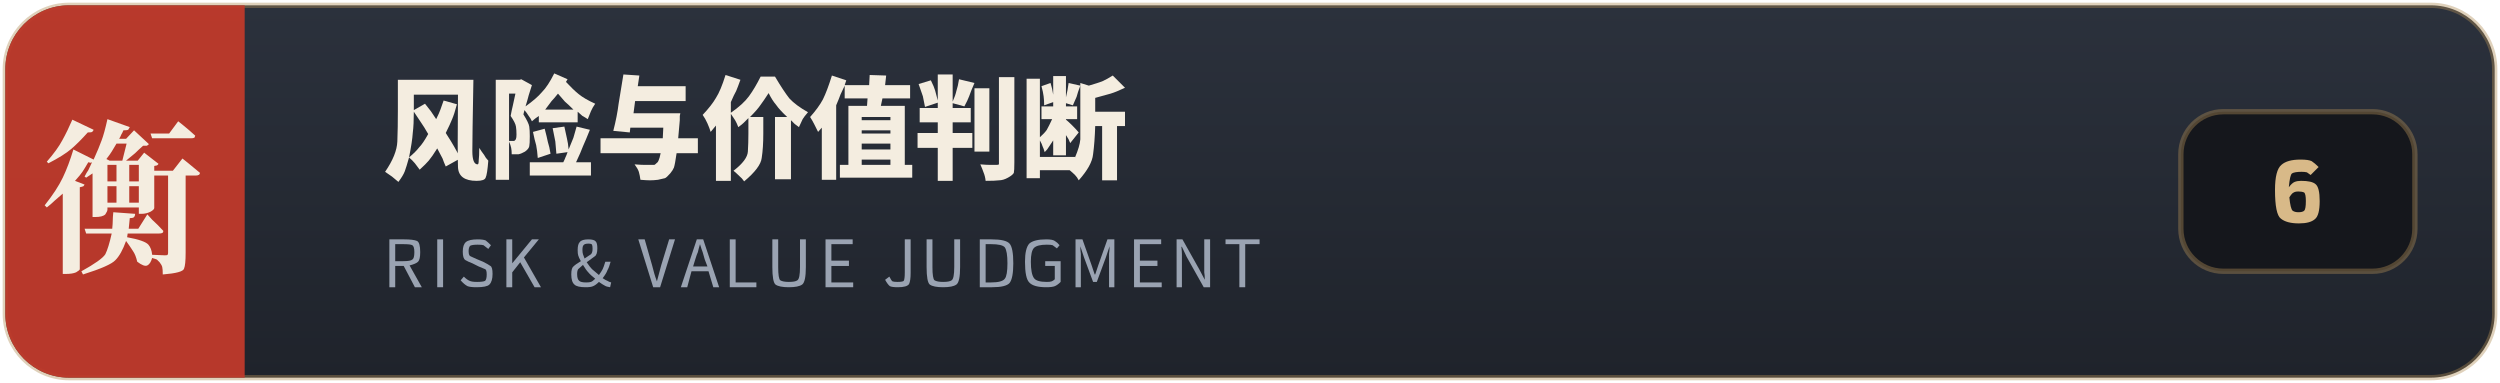
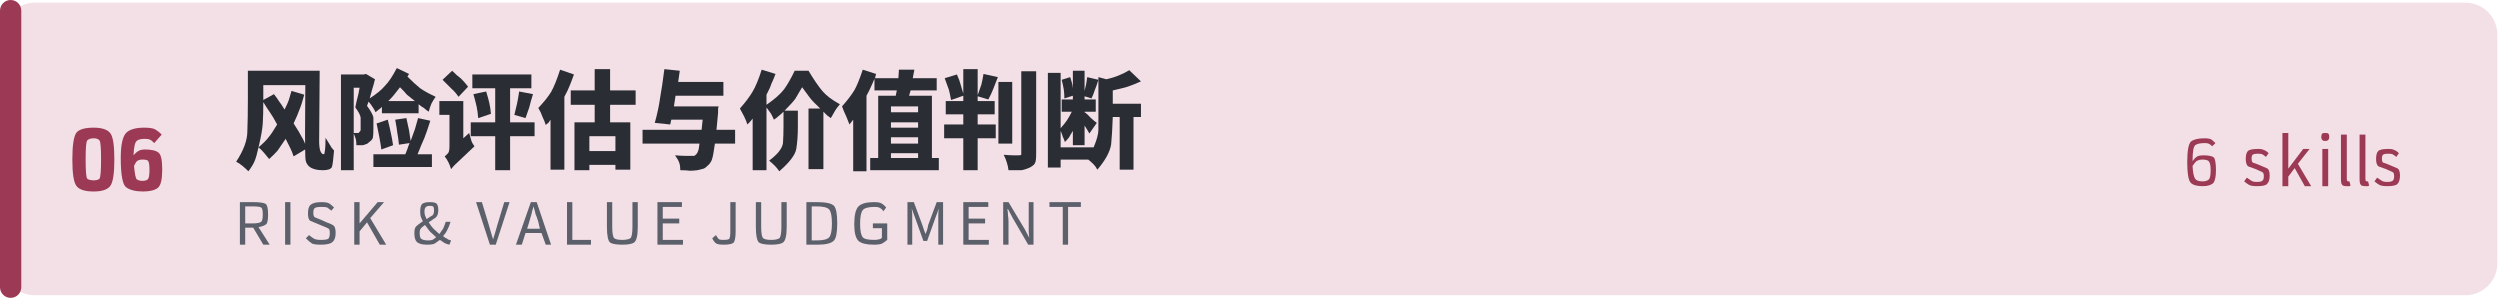
- <svg xmlns="http://www.w3.org/2000/svg" viewBox="0 0 470 72" width="470" height="72" role="img" aria-label="风险与价值判断">
-   <defs>
-     <linearGradient id="cb" x1="0" y1="0" x2="0" y2="1">
-       <stop offset="0" stop-color="#2b313c" />
-       <stop offset="1" stop-color="#1f232b" />
-     </linearGradient>
-   </defs>
-   <rect x="1" y="1" width="468" height="70" rx="12" fill="url(#cb)" stroke="#b08d57" stroke-opacity="0.4" />
-   <path d="M13 1 H46 V71 H13 a12 12 0 0 1 -12 -12 V13 a12 12 0 0 1 12 -12 Z" fill="#c0392b" opacity="0.94" />
-   <g fill="#f4ede0">
-     <path d="M13.6,22.5 Q12.7,24.6 11.7,26.4 Q10.8,28.1 8.8,30.4 L9.1,30.7 Q12.0,29.2 13.4,28.0 Q14.8,26.8 16.5,24.9 Q17.2,24.9 17.3,24.8 Q17.5,24.7 17.6,24.4 L13.6,22.5 Z M28.3,25.1 L28.6,26.0 L35.9,26.0 Q36.3,26.0 36.5,25.9 Q36.6,25.9 36.7,25.5 Q35.5,24.4 34.5,23.6 Q33.5,22.8 33.5,22.8 L31.8,25.1 L28.3,25.1 Z M20.2,22.4 Q19.6,25.1 19.1,26.4 Q18.6,27.8 17.6,30.0 L13.8,28.1 Q12.9,31.1 11.8,33.4 Q10.7,35.7 8.4,38.6 L8.8,39.0 Q9.8,38.2 10.3,37.7 Q10.8,37.3 11.8,36.4 L11.8,51.5 L12.4,51.5 Q13.6,51.5 14.3,51.2 Q15.0,50.8 15.0,50.6 L15.0,35.2 Q15.5,35.1 15.7,35.0 Q15.8,34.9 15.9,34.7 L14.1,34.0 Q15.1,32.9 15.5,32.3 Q15.9,31.7 16.6,30.5 Q16.9,30.6 17.0,30.6 Q17.1,30.6 17.3,30.5 Q16.8,31.6 16.6,32.0 Q16.3,32.4 15.9,33.2 L16.2,33.4 L17.4,32.6 L17.4,40.8 L17.9,40.8 Q19.3,40.8 19.8,40.3 Q20.2,39.7 20.2,39.4 L20.2,39.0 L26.1,39.0 L26.1,40.2 L26.6,40.2 Q27.5,40.2 28.3,39.8 Q29.0,39.4 29.0,39.1 L29.0,33.0 L31.6,33.0 L31.6,47.5 Q31.6,47.8 31.5,47.9 Q31.5,48.0 31.0,48.0 L28.6,47.9 Q28.5,46.7 27.9,46.0 Q27.2,45.2 23.9,44.6 L24.0,43.9 L29.9,43.9 Q30.3,43.9 30.5,43.8 Q30.7,43.7 30.7,43.4 Q29.6,42.2 28.6,41.3 Q27.7,40.3 27.7,40.3 L26.0,43.0 L24.2,43.0 L24.4,41.0 Q25.1,41.0 25.2,40.8 Q25.4,40.6 25.4,40.2 L21.3,39.9 Q21.2,40.9 21.2,41.4 Q21.2,42.0 21.1,43.0 L15.9,43.0 L16.2,43.9 L21.0,43.9 Q20.4,46.6 19.8,47.8 Q19.1,48.9 15.3,51.0 L15.6,51.6 Q20.7,50.0 21.7,48.9 Q22.8,47.8 23.7,45.3 Q24.5,46.4 25.0,47.2 Q25.5,47.9 25.8,49.2 Q27.1,50.2 27.7,49.9 Q28.3,49.6 28.6,48.5 Q29.3,48.7 29.5,48.8 Q29.7,49.0 30.0,49.3 Q30.4,49.8 30.5,50.2 Q30.6,50.6 30.6,51.6 Q34.4,51.3 34.6,50.5 Q34.9,49.8 34.9,47.5 L34.9,33.0 L36.8,33.0 Q37.2,33.0 37.3,32.9 Q37.5,32.9 37.6,32.5 Q36.3,31.4 35.3,30.6 Q34.3,29.8 34.3,29.8 L32.5,32.1 L29.0,32.1 L29.0,31.2 Q29.4,31.1 29.5,31.1 Q29.7,31.0 29.8,30.8 L27.1,28.7 L25.9,30.2 L23.7,30.2 Q24.8,29.3 25.4,28.8 Q26.0,28.2 26.9,27.4 Q27.5,27.4 27.6,27.4 Q27.8,27.3 28.0,27.1 L25.2,24.5 L23.7,26.1 L22.4,26.1 Q22.7,25.6 22.8,25.3 Q23.0,25.0 23.2,24.5 Q23.9,24.5 24.1,24.4 Q24.2,24.2 24.4,23.9 L20.2,22.4 Z M26.1,35.0 L26.1,38.1 L24.3,38.1 L24.3,35.0 L26.1,35.0 Z M26.1,34.1 L24.3,34.1 L24.3,31.0 L26.1,31.0 L26.1,34.1 Z M21.9,35.0 L21.9,38.1 L20.2,38.1 L20.2,35.0 L21.9,35.0 Z M21.9,34.1 L20.2,34.1 L20.2,31.0 L21.9,31.0 L21.9,34.1 Z M23.0,30.2 L20.6,30.2 L20.0,29.9 Q20.7,29.0 21.0,28.5 Q21.3,28.0 21.9,27.0 L23.8,27.0 L23.0,30.2 Z" />
+ <svg xmlns="http://www.w3.org/2000/svg" viewBox="0 0 470 56" width="470" height="56" role="img" aria-label="风险评估与价值判断">
+   <rect x="0.5" y="0.5" width="469" height="55" rx="6" fill="#f3e0e6" />
+   <rect x="0" y="0" width="4" height="56" rx="2" fill="#9c3a55" />
+   <g fill="#9c3a55">
+     <path d="M17.6,36.0 Q19.9,36.0 20.7,35.0 Q21.5,34.0 21.5,30.0 Q21.5,25.9 20.7,25.0 Q19.9,24.0 17.6,24.0 Q15.2,24.0 14.4,24.9 Q13.6,25.9 13.6,30.0 Q13.6,34.0 14.4,35.0 Q15.2,36.0 17.6,36.0 Z M17.6,33.9 Q16.8,33.9 16.4,33.6 Q16.1,33.2 16.1,30.0 Q16.1,26.7 16.4,26.4 Q16.8,26.0 17.6,26.0 Q18.4,26.0 18.7,26.4 Q19.0,26.7 19.0,30.0 Q19.0,33.2 18.7,33.6 Q18.4,33.9 17.6,33.9 Z" />
+     <path d="M26.9,36.0 Q28.8,36.0 29.7,35.3 Q30.5,34.6 30.5,31.9 Q30.5,29.2 29.8,28.7 Q29.1,28.1 27.2,28.1 Q26.6,28.1 26.2,28.3 Q25.7,28.5 25.1,29.2 Q25.2,26.9 25.7,26.5 Q26.1,26.1 27.3,26.1 Q27.9,26.1 28.3,26.3 Q28.6,26.5 29.0,26.9 L30.4,25.3 Q29.7,24.6 29.1,24.3 Q28.6,24.0 27.1,24.0 Q24.8,24.0 23.8,24.9 Q22.7,25.9 22.7,29.7 Q22.7,34.4 23.7,35.2 Q24.8,36.0 26.9,36.0 Z M25.2,31.2 Q25.6,30.3 25.9,30.2 Q26.2,30.0 26.8,30.0 Q27.5,30.0 27.8,30.2 Q28.1,30.5 28.1,31.9 Q28.1,33.4 27.8,33.7 Q27.5,34.0 26.8,34.0 Q26.1,34.0 25.7,33.7 Q25.4,33.4 25.2,31.2 Z" />
  </g>
-   <g fill="#f4ede0">
-     <path d="M83.4,18.9 Q83.0,20.0 82.8,20.6 Q82.6,21.2 82.0,22.4 Q81.3,21.4 81.0,20.9 Q80.6,20.4 79.9,19.5 L77.8,20.7 L77.8,20.6 L77.8,17.8 L86.1,17.8 Q86.0,28.9 86.1,31.4 Q86.2,34.0 89.6,34.0 Q91.1,34.0 91.3,33.4 Q91.6,32.8 91.8,30.2 Q91.3,29.7 91.0,29.1 Q90.6,28.6 90.1,27.8 Q90.1,29.4 90.0,30.1 Q90.0,30.9 89.8,30.9 Q88.8,30.9 88.8,28.4 Q88.8,25.9 89.0,15.0 L74.8,15.0 L74.8,20.6 Q74.8,24.1 74.7,26.6 Q74.6,29.1 72.4,32.3 Q73.0,32.7 73.7,33.2 Q74.4,33.8 74.9,34.2 Q75.8,33.0 76.1,32.2 Q76.4,31.4 76.9,29.6 Q77.5,26.6 77.6,25.0 Q77.8,23.4 77.8,21.0 Q78.7,22.3 79.2,23.1 Q79.7,23.8 80.5,25.2 Q79.5,27.0 78.8,27.7 Q78.2,28.5 76.9,29.6 Q77.5,30.1 78.0,30.7 Q78.4,31.2 78.9,31.9 Q80.1,30.8 80.6,30.2 Q81.2,29.5 82.2,27.9 Q82.9,29.2 83.2,29.8 Q83.4,30.4 83.8,31.3 L86.5,29.8 Q85.9,28.4 85.4,27.6 Q84.9,26.7 83.8,25.0 Q84.6,23.4 85.0,22.4 Q85.4,21.5 85.9,19.6 L83.4,18.9 Z" />
-     <path d="M100.2,24.8 Q100.5,26.3 100.8,27.3 Q101.0,28.3 101.1,29.7 L103.5,28.9 Q103.3,27.6 103.0,26.7 Q102.8,25.7 102.4,24.2 L100.2,24.8 Z M95.7,26.5 L95.7,17.6 L96.9,17.6 Q96.6,19.0 96.4,19.9 Q96.2,20.7 96.0,21.8 Q96.9,23.1 97.0,23.8 Q97.1,24.4 97.1,25.3 Q97.1,25.9 97.0,26.1 Q97.0,26.2 96.8,26.4 Q96.7,26.5 96.6,26.5 Q96.5,26.5 96.3,26.5 L95.7,26.5 Z M104.2,13.8 Q103.0,16.2 101.9,17.3 Q100.9,18.5 98.8,20.0 Q99.2,18.7 99.4,17.9 Q99.6,17.2 100.0,16.0 L98.0,14.9 L97.7,15.0 L93.2,15.0 L93.2,33.8 L95.7,33.8 L95.7,26.6 Q96.0,27.3 96.1,27.8 Q96.2,28.3 96.2,29.0 Q96.7,29.0 96.9,29.0 Q97.1,29.0 97.5,29.0 Q97.9,28.9 98.1,28.8 Q98.3,28.7 98.7,28.5 Q99.4,28.0 99.5,27.5 Q99.6,27.1 99.6,25.6 Q99.6,24.5 99.5,23.8 Q99.4,23.1 98.4,21.5 L98.6,20.7 Q99.1,21.3 99.4,21.8 Q99.8,22.3 100.0,22.8 Q100.4,22.5 100.6,22.3 Q100.9,22.1 101.3,21.8 L101.3,23.0 L108.6,23.0 L108.6,21.0 Q109.2,21.5 109.5,21.8 Q109.9,22.0 110.5,22.4 Q110.8,21.6 111.1,20.9 Q111.4,20.2 111.9,19.5 Q109.9,18.6 108.8,17.7 Q107.8,16.9 106.4,15.4 L106.7,14.9 L104.2,13.8 Z M104.9,17.6 Q105.8,18.6 106.2,19.1 Q106.8,19.6 107.8,20.6 L102.5,20.6 Q103.3,19.5 103.7,19.0 Q104.1,18.6 104.9,17.6 Z M99.6,30.5 L99.6,33.0 L111.1,33.0 L111.1,30.5 L108.3,30.5 Q109.2,28.6 109.6,27.5 Q110.1,26.4 110.9,24.4 L108.4,23.8 Q108.0,25.1 107.8,25.9 Q107.5,26.7 106.9,28.1 Q106.8,26.9 106.6,26.1 Q106.4,25.2 106.1,23.8 L103.9,24.1 Q104.2,25.6 104.4,26.6 Q104.5,27.6 104.6,28.9 L106.7,28.6 Q106.5,29.2 106.3,29.6 Q106.2,29.9 105.9,30.5 L99.6,30.5 Z" />
-     <path d="M117.2,14.0 Q116.7,17.1 116.3,19.5 Q116.0,21.9 115.3,24.6 L118.4,24.9 L118.5,24.0 L124.7,24.0 L124.6,26.0 L112.9,26.0 L112.9,28.8 L124.2,28.8 Q124.0,29.8 123.8,30.2 Q123.7,30.5 123.4,30.7 Q123.1,31.0 123.0,31.0 Q122.9,31.0 122.5,31.0 Q121.9,31.0 121.2,31.0 Q120.6,31.0 119.3,30.9 Q119.9,31.7 120.1,32.3 Q120.3,33.0 120.4,33.8 Q121.6,33.9 122.2,33.9 Q122.9,33.9 123.7,33.8 Q124.6,33.6 125.0,33.5 Q125.3,33.4 126.0,32.6 Q126.5,32.0 126.7,31.5 Q126.9,30.9 127.2,28.8 L131.2,28.8 L131.2,26.0 L127.5,26.0 L127.8,22.6 Q127.8,22.2 127.8,21.8 Q127.9,21.3 127.9,21.3 L119.1,21.3 L119.4,19.0 L128.9,19.0 L128.9,16.2 L119.9,16.2 L120.2,14.2 L117.2,14.0 Z" />
-     <path d="M136.4,14.1 Q135.5,17.0 134.6,18.4 Q133.8,19.8 132.1,21.6 Q132.6,22.3 133.0,23.2 Q133.4,24.1 133.6,24.8 Q133.9,24.4 134.1,24.2 Q134.3,24.0 134.6,23.6 L134.6,34.0 L137.4,34.0 L137.4,21.4 Q137.9,22.1 138.2,22.6 Q138.5,23.1 138.8,23.9 Q139.5,23.4 139.8,23.1 Q140.1,22.8 140.7,22.2 L140.7,25.1 Q140.7,26.9 140.6,28.5 Q140.5,30.1 137.9,32.1 Q138.5,32.6 139.0,33.1 Q139.5,33.5 139.9,34.1 Q143.0,31.5 143.2,29.7 Q143.5,27.8 143.5,25.1 L143.5,22.0 L141.0,22.0 Q142.4,20.6 143.0,19.7 Q143.6,18.9 144.5,17.5 Q145.2,18.9 145.9,19.7 Q146.5,20.6 148.0,22.0 L145.7,22.0 L145.7,33.7 L148.7,33.7 L148.7,22.6 Q149.2,23.1 149.4,23.3 Q149.7,23.5 150.2,23.9 Q150.6,23.0 150.9,22.4 Q151.2,21.9 151.9,21.1 Q149.6,19.8 148.4,18.5 Q147.3,17.1 145.7,14.4 L143.0,14.4 Q141.9,16.6 140.8,18.1 Q139.7,19.6 137.4,21.2 L137.4,19.2 Q138.0,17.8 138.4,17.1 Q138.7,16.4 139.2,15.0 L136.4,14.1 Z" />
-     <path d="M156.4,14.2 Q155.5,17.1 154.7,18.7 Q153.9,20.2 152.3,22.0 Q152.7,22.6 153.1,23.4 Q153.5,24.2 153.8,24.8 L154.5,24.0 L154.5,33.8 L157.2,33.8 L157.2,19.8 Q157.8,18.4 158.0,17.8 Q158.3,17.2 158.8,16.1 L158.8,18.5 L163.1,18.5 L163.0,19.9 L159.5,19.9 L159.5,31.0 L157.9,31.0 L157.9,33.4 L171.5,33.4 L171.5,31.0 L170.1,31.0 L170.1,19.9 L165.6,19.9 L165.9,18.5 L171.1,18.5 L171.1,16.0 L166.4,16.0 L166.6,14.2 L163.5,14.1 L163.4,16.0 L158.8,16.0 L159.1,15.1 L156.4,14.2 Z M162.0,31.0 L162.0,30.0 L167.4,30.0 L167.4,31.0 L162.0,31.0 Z M162.0,24.5 L167.4,24.5 L167.4,25.1 L162.0,25.1 L162.0,24.5 Z M162.0,22.6 L162.0,22.0 L167.4,22.0 L167.4,22.6 L162.0,22.6 Z M162.0,27.0 L167.4,27.0 L167.4,28.1 L162.0,28.1 L162.0,27.0 Z" />
-     <path d="M187.8,14.5 L187.8,30.4 Q187.8,30.9 187.8,30.9 Q187.7,31.0 187.3,31.0 Q186.9,31.0 186.2,31.0 Q185.5,31.0 184.3,30.9 Q184.7,31.8 184.9,32.4 Q185.2,33.1 185.3,34.0 Q187.1,34.0 187.8,33.9 Q188.6,33.9 189.5,33.4 Q190.4,32.9 190.6,32.5 Q190.7,32.1 190.7,30.5 L190.7,14.5 L187.8,14.5 Z M183.2,16.6 L183.2,28.5 L186.0,28.5 L186.0,16.6 L183.2,16.6 Z M180.3,14.9 Q180.1,16.2 179.8,17.1 Q179.6,18.0 179.1,19.1 L179.1,14.0 L176.3,14.0 L176.3,18.9 Q176.0,17.8 175.8,17.0 Q175.6,16.3 175.0,15.1 L172.7,15.8 Q173.2,17.2 173.5,18.1 Q173.7,19.0 173.9,20.1 L176.3,19.3 L176.3,20.3 L172.9,20.3 L172.9,23.0 L176.3,23.0 L176.3,25.0 L172.5,25.0 L172.5,27.8 L176.3,27.8 L176.3,34.0 L179.1,34.0 L179.1,27.8 L182.8,27.8 L182.8,25.0 L179.1,25.0 L179.1,23.0 L182.5,23.0 L182.5,20.3 L179.1,20.3 L179.1,19.4 L181.3,20.0 Q181.9,18.9 182.2,18.1 Q182.5,17.2 183.2,15.6 L180.3,14.9 Z" />
-     <path d="M209.2,14.2 Q208.1,14.9 207.2,15.3 Q206.4,15.6 204.7,16.1 L203.1,15.6 L203.1,23.0 Q203.1,25.0 203.1,26.2 Q203.0,27.5 202.1,29.6 L202.1,29.5 L195.5,29.5 L195.5,26.4 Q195.9,27.1 196.0,27.5 Q196.2,27.9 196.4,28.6 Q197.0,28.0 197.2,27.6 Q197.5,27.2 198.0,26.4 L198.0,29.2 L200.4,29.2 L200.4,25.4 Q200.7,25.9 200.9,26.2 Q201.0,26.5 201.2,26.9 L202.8,24.9 Q202.4,24.4 201.6,23.6 Q200.9,22.9 200.4,22.5 L200.4,22.4 L202.5,22.4 L202.5,20.0 L200.4,20.0 L200.4,19.4 L201.7,19.8 Q202.1,18.9 202.4,18.2 Q202.6,17.4 203.1,16.1 L200.9,15.6 Q200.8,16.4 200.7,16.9 Q200.6,17.4 200.4,18.3 L200.4,14.3 L198.0,14.3 L198.0,17.8 Q197.9,17.1 197.8,16.7 Q197.7,16.3 197.5,15.6 L195.8,16.2 Q196.1,17.3 196.2,18.1 Q196.3,18.8 196.3,19.8 L198.0,19.2 L198.0,20.0 L195.8,20.0 L195.8,22.4 L197.8,22.4 Q197.2,23.7 196.8,24.4 Q196.4,25.0 195.5,25.8 L195.5,14.8 L193.0,14.8 L193.0,33.5 L195.5,33.5 L195.5,32.0 L201.1,32.0 Q201.7,32.5 202.1,32.9 Q202.5,33.3 202.8,33.9 Q205.3,31.1 205.5,29.0 Q205.8,26.8 205.9,23.7 L207.2,23.7 L207.2,33.9 L210.0,33.9 L210.0,23.7 L211.5,23.7 L211.5,21.0 L205.9,21.0 L205.9,18.4 Q207.8,17.9 208.8,17.6 Q209.8,17.3 211.5,16.5 L209.2,14.2 Z" />
+   <g fill="#2a2d34">
+     <path d="M54.8,17.1 Q54.5,18.2 54.3,18.8 Q54.1,19.4 53.5,20.6 Q52.9,19.6 52.5,19.1 Q52.2,18.6 51.5,17.7 L49.5,18.8 L49.5,18.8 L49.5,16.0 L57.4,16.0 Q57.3,27.0 57.4,29.5 Q57.4,32.0 60.7,32.0 Q62.1,32.0 62.4,31.4 Q62.6,30.8 62.8,28.3 Q62.3,27.8 62.0,27.2 Q61.7,26.7 61.2,25.9 Q61.2,27.5 61.1,28.2 Q61.0,29.0 60.9,29.0 Q60.0,29.0 60.0,26.5 Q60.0,24.0 60.1,13.3 L46.6,13.3 L46.6,18.8 Q46.6,22.2 46.5,24.7 Q46.5,27.2 44.4,30.4 Q45.0,30.7 45.6,31.2 Q46.2,31.7 46.7,32.2 Q47.6,31.0 47.9,30.2 Q48.2,29.5 48.6,27.7 Q49.3,24.8 49.4,23.2 Q49.5,21.6 49.5,19.2 Q50.3,20.5 50.8,21.2 Q51.3,21.9 52.1,23.4 Q51.1,25.1 50.5,25.8 Q49.9,26.6 48.6,27.7 Q49.2,28.2 49.7,28.8 Q50.1,29.3 50.6,29.9 Q51.7,28.9 52.2,28.3 Q52.7,27.6 53.7,26.1 Q54.3,27.3 54.6,27.9 Q54.9,28.5 55.2,29.4 L57.7,27.9 Q57.2,26.5 56.7,25.7 Q56.3,24.9 55.2,23.2 Q56.0,21.5 56.3,20.6 Q56.7,19.7 57.2,17.8 L54.8,17.1 Z" />
+     <path d="M70.8,23.2 Q71.1,24.8 71.3,25.7 Q71.5,26.7 71.7,28.1 L73.9,27.3 Q73.7,26.0 73.5,25.1 Q73.3,24.1 72.9,22.5 L70.8,23.2 Z M66.5,25.0 L66.5,16.5 L67.6,16.5 Q67.4,17.7 67.2,18.4 Q67.0,19.1 66.8,20.2 Q67.7,21.4 67.8,22.1 Q67.8,22.8 67.8,23.7 Q67.8,24.3 67.8,24.5 Q67.7,24.7 67.5,24.9 Q67.4,25.0 67.4,25.0 Q67.3,25.0 67.1,25.0 L66.5,25.0 Z M74.6,12.8 Q73.4,15.1 72.4,16.1 Q71.5,17.2 69.5,18.5 Q69.8,17.4 70.0,16.7 Q70.2,16.1 70.5,14.9 L68.8,13.9 L68.4,14.0 L64.1,14.0 L64.1,32.0 L66.5,32.0 L66.5,25.1 Q66.8,25.8 66.9,26.2 Q67.0,26.7 67.0,27.3 Q67.5,27.3 67.7,27.3 Q67.9,27.3 68.2,27.3 Q68.6,27.2 68.8,27.1 Q69.0,27.1 69.3,26.8 Q70.0,26.3 70.1,25.9 Q70.2,25.5 70.2,24.1 Q70.2,22.8 70.2,22.1 Q70.1,21.4 69.0,19.9 L69.3,19.1 Q69.8,19.7 70.1,20.2 Q70.4,20.6 70.6,21.1 Q71.0,20.8 71.2,20.6 Q71.4,20.5 71.8,20.1 L71.8,21.3 L78.7,21.3 L78.7,19.6 Q79.3,20.1 79.7,20.3 Q80.0,20.6 80.6,21.0 Q80.8,20.2 81.1,19.5 Q81.4,18.9 81.9,18.2 Q80.0,17.3 79.0,16.6 Q78.0,15.8 76.6,14.4 L76.9,13.9 L74.6,12.8 Z M75.2,16.4 Q76.1,17.3 76.5,17.8 Q77.0,18.2 78.0,19.0 L73.0,19.0 Q73.8,18.2 74.1,17.8 Q74.5,17.3 75.2,16.4 Z M70.2,29.0 L70.2,31.4 L81.2,31.4 L81.2,29.0 L78.5,29.0 Q79.3,27.0 79.8,25.9 Q80.2,24.9 80.9,22.7 L78.6,22.2 Q78.2,23.5 78.0,24.3 Q77.7,25.2 77.2,26.5 Q77.0,25.3 76.9,24.5 Q76.7,23.6 76.4,22.2 L74.3,22.5 Q74.6,24.1 74.7,25.0 Q74.9,26.0 75.0,27.2 L77.0,26.9 Q76.7,27.6 76.6,28.0 Q76.5,28.3 76.2,29.0 L70.2,29.0 Z" />
+     <path d="M97.6,17.2 Q97.4,18.6 97.2,19.5 Q97.0,20.4 96.7,21.6 L98.8,22.2 Q99.2,21.0 99.5,20.2 Q99.7,19.3 100.2,17.7 L97.6,17.2 Z M89.0,17.7 Q89.4,19.1 89.6,20.0 Q89.8,20.9 89.9,22.2 L92.3,21.4 Q92.2,20.3 92.0,19.4 Q91.8,18.5 91.4,17.2 L89.0,17.7 Z M83.2,15.0 Q84.2,16.0 84.9,16.7 Q85.6,17.3 86.2,18.2 L88.0,16.3 Q87.4,15.5 86.7,14.8 Q85.9,14.2 85.0,13.3 L83.2,15.0 Z M88.8,14.0 L88.8,16.6 L93.1,16.6 L93.1,23.0 L88.5,23.0 L88.5,25.6 L93.1,25.6 L93.1,32.0 L95.9,32.0 L95.9,25.6 L100.5,25.6 L100.5,23.0 L95.9,23.0 L95.9,16.6 L99.9,16.6 L99.9,14.0 L88.8,14.0 Z M82.6,19.0 L82.6,21.6 L84.5,21.6 L84.5,27.4 Q84.5,28.4 84.3,28.7 Q84.1,29.0 83.6,29.4 Q84.0,29.9 84.3,30.5 Q84.6,31.1 84.8,31.8 Q85.2,31.3 85.5,31.0 Q85.8,30.7 89.2,27.5 Q88.8,27.0 88.6,26.4 Q88.4,25.8 88.2,25.0 L87.1,26.0 L87.1,19.0 L82.6,19.0 Z" />
+     <path d="M105.3,13.1 Q104.4,15.9 103.6,17.3 Q102.8,18.6 101.2,20.3 Q101.7,21.1 102.0,22.0 Q102.4,22.8 102.6,23.5 Q102.9,23.2 103.1,23.1 Q103.2,22.9 103.5,22.5 L103.5,31.9 L106.1,31.9 L106.1,18.2 Q106.8,16.9 107.1,16.1 Q107.4,15.4 107.9,14.0 L105.3,13.1 Z M107.3,17.0 L107.3,19.7 L111.8,19.7 L111.8,23.0 L108.0,23.0 L108.0,32.0 L110.8,32.0 L110.8,31.0 L115.7,31.0 L115.7,31.9 L118.5,31.9 L118.5,23.0 L114.7,23.0 L114.7,19.7 L119.5,19.7 L119.5,17.0 L114.7,17.0 L114.7,13.0 L111.8,13.0 L111.8,17.0 L107.3,17.0 Z M110.8,28.4 L110.8,25.6 L115.7,25.6 L115.7,28.4 L110.8,28.4 Z" />
+     <path d="M124.9,13.0 Q124.5,16.2 124.1,18.4 Q123.8,20.6 123.1,23.1 L126.0,23.4 L126.2,22.5 L132.1,22.5 L131.9,24.4 L120.8,24.4 L120.8,27.0 L131.5,27.0 Q131.4,28.1 131.2,28.5 Q131.1,28.8 130.9,29.0 Q130.6,29.3 130.5,29.3 Q130.3,29.3 129.9,29.3 Q129.4,29.3 128.8,29.3 Q128.2,29.3 126.9,29.2 Q127.5,30.0 127.7,30.6 Q127.9,31.2 127.9,32.0 Q129.1,32.0 129.7,32.1 Q130.3,32.1 131.1,32.0 Q132.0,31.8 132.3,31.7 Q132.6,31.6 133.3,30.9 Q133.8,30.3 133.9,29.8 Q134.1,29.2 134.4,27.0 L138.2,27.0 L138.2,24.4 L134.7,24.4 L135.0,21.2 Q135.0,20.8 135.0,20.4 Q135.1,20.0 135.1,20.0 L126.7,20.0 L127.0,18.0 L136.0,18.0 L136.0,15.4 L127.5,15.4 L127.8,13.3 L124.9,13.0 Z" />
+     <path d="M143.2,13.1 Q142.3,15.9 141.5,17.2 Q140.7,18.6 139.1,20.4 Q139.5,21.1 139.9,21.9 Q140.3,22.7 140.5,23.4 Q140.8,23.1 141.0,22.9 Q141.2,22.7 141.5,22.3 L141.5,32.0 L144.1,32.0 L144.1,20.2 Q144.6,20.9 144.9,21.3 Q145.2,21.8 145.5,22.5 Q146.1,22.1 146.4,21.8 Q146.7,21.6 147.3,21.0 L147.3,23.6 Q147.3,25.4 147.2,26.9 Q147.0,28.4 144.6,30.2 Q145.2,30.7 145.7,31.2 Q146.1,31.6 146.5,32.2 Q149.4,29.7 149.7,28.0 Q150.0,26.2 150.0,23.7 L150.0,20.8 L147.5,20.8 Q148.9,19.4 149.5,18.6 Q150.0,17.8 150.8,16.4 Q151.6,17.5 152.2,18.3 Q152.8,19.1 154.2,20.4 L152.0,20.4 L152.0,31.8 L154.8,31.8 L154.8,21.0 Q155.3,21.5 155.5,21.7 Q155.8,21.9 156.2,22.2 Q156.7,21.3 157.0,20.8 Q157.3,20.3 157.9,19.6 Q155.7,18.4 154.6,17.1 Q153.5,15.8 152.0,13.3 L149.4,13.3 Q148.4,15.4 147.4,16.8 Q146.3,18.2 144.1,19.7 L144.1,17.8 Q144.8,16.5 145.0,15.8 Q145.3,15.2 145.8,13.9 L143.2,13.1 Z" />
+     <path d="M162.2,13.1 Q161.3,15.8 160.6,17.0 Q159.8,18.3 158.3,20.0 Q158.7,21.1 159.1,21.9 Q159.4,22.6 159.7,23.4 L160.4,22.5 L160.4,32.2 L162.9,32.2 L162.9,18.0 Q163.5,16.9 163.7,16.4 Q164.0,15.8 164.4,14.8 L164.4,17.0 L168.6,17.0 L168.4,18.0 L165.1,18.0 L165.1,29.7 L163.6,29.7 L163.6,32.0 L176.5,32.0 L176.5,29.7 L175.2,29.7 L175.2,18.0 L170.9,18.0 L171.2,17.0 L176.1,17.0 L176.1,14.7 L171.6,14.7 L171.9,13.1 L169.0,13.1 L168.9,14.7 L164.5,14.7 L164.7,13.9 L162.2,13.1 Z M167.5,29.7 L167.5,28.8 L172.6,28.8 L172.6,29.7 L167.5,29.7 Z M167.5,23.0 L172.6,23.0 L172.6,24.0 L167.5,24.0 L167.5,23.0 Z M167.5,21.1 L167.5,20.0 L172.6,20.0 L172.6,21.1 L167.5,21.1 Z M167.5,25.8 L172.6,25.8 L172.6,27.0 L167.5,27.0 L167.5,25.8 Z" />
+     <path d="M192.0,13.4 L192.0,28.6 Q192.0,29.1 192.0,29.1 Q191.9,29.2 191.5,29.2 Q191.1,29.2 190.5,29.2 Q189.9,29.2 188.7,29.1 Q189.1,29.9 189.3,30.6 Q189.5,31.2 189.6,32.0 Q191.4,32.0 192.0,32.0 Q192.7,31.9 193.6,31.5 Q194.5,31.0 194.6,30.6 Q194.8,30.3 194.8,28.7 L194.8,13.4 L192.0,13.4 Z M187.7,15.4 L187.7,27.0 L190.3,27.0 L190.3,15.4 L187.7,15.4 Z M184.9,13.9 Q184.7,15.1 184.5,15.9 Q184.2,16.8 183.8,17.9 L183.8,13.0 L181.1,13.0 L181.1,17.6 Q180.8,16.6 180.6,15.9 Q180.4,15.1 179.9,14.0 L177.6,14.7 Q178.1,16.0 178.4,16.9 Q178.6,17.7 178.8,18.8 L181.1,18.0 L181.1,19.0 L177.8,19.0 L177.8,21.5 L181.1,21.5 L181.1,23.4 L177.5,23.4 L177.5,26.0 L181.1,26.0 L181.1,32.0 L183.8,32.0 L183.8,26.0 L187.2,26.0 L187.2,23.4 L183.8,23.4 L183.8,21.5 L187.0,21.5 L187.0,19.0 L183.8,19.0 L183.8,18.1 L185.8,18.7 Q186.4,17.6 186.7,16.8 Q187.0,16.0 187.6,14.5 L184.9,13.9 Z" />
+     <path d="M212.3,13.2 Q211.3,13.8 210.5,14.1 Q209.7,14.5 208.0,14.9 L206.5,14.5 L206.5,21.3 Q206.5,23.2 206.5,24.4 Q206.5,25.6 205.6,27.7 L205.6,27.7 L199.4,27.7 L199.4,24.6 Q199.7,25.3 199.8,25.7 Q200.0,26.1 200.2,26.7 Q200.7,26.2 201.0,25.8 Q201.2,25.4 201.7,24.6 L201.7,27.3 L203.9,27.3 L203.9,23.6 Q204.3,24.2 204.4,24.4 Q204.6,24.7 204.8,25.1 L206.2,23.1 Q205.9,22.9 205.1,22.2 Q204.4,21.4 203.9,21.1 L203.9,21.0 L206.0,21.0 L206.0,18.7 L203.9,18.7 L203.9,18.1 L205.2,18.5 Q205.6,17.7 205.8,17.0 Q206.1,16.3 206.5,15.0 L204.4,14.5 Q204.3,15.3 204.2,15.8 Q204.1,16.3 203.9,17.1 L203.9,13.3 L201.7,13.3 L201.7,16.6 Q201.6,15.8 201.5,15.5 Q201.4,15.1 201.2,14.5 L199.6,15.0 Q199.9,16.2 200.0,16.9 Q200.1,17.6 200.1,18.5 L201.7,18.0 L201.7,18.7 L199.6,18.7 L199.6,21.0 L201.5,21.0 Q201.0,22.0 200.6,22.6 Q200.2,23.2 199.4,24.1 L199.4,13.7 L197.0,13.7 L197.0,31.5 L199.4,31.5 L199.4,30.0 L204.6,30.0 Q205.2,30.5 205.6,30.9 Q206.0,31.3 206.3,31.9 Q208.6,29.2 208.9,27.1 Q209.1,25.0 209.2,22.0 L210.5,22.0 L210.5,31.9 L213.1,31.9 L213.1,22.0 L214.5,22.0 L214.5,19.5 L209.2,19.5 L209.2,17.0 Q211.0,16.6 212.0,16.3 Q212.9,16.0 214.5,15.3 L212.3,13.2 Z" />
  </g>
-   <g fill="#9aa3b2">
-     <path d="M74.3,49.1 L74.3,45.9 L75.8,45.9 Q77.2,45.9 77.5,46.1 Q77.9,46.3 77.9,47.4 Q77.9,48.6 77.5,48.8 Q77.2,49.1 75.8,49.1 L74.3,49.1 Z M78.0,54.0 L79.3,54.0 L77.0,49.9 Q78.2,49.6 78.6,49.2 Q79.0,48.8 79.0,47.4 Q79.0,45.6 78.4,45.3 Q77.7,45.0 76.0,45.0 L73.2,45.0 L73.2,54.0 L74.3,54.0 L74.3,50.0 L75.9,50.0 L78.0,54.0 Z" />
-     <path d="M82.2,54.0 L83.3,54.0 L83.3,45.0 L82.2,45.0 L82.2,54.0 Z" />
-     <path d="M89.6,54.0 Q91.5,54.0 92.0,53.5 Q92.6,52.9 92.6,51.5 Q92.6,50.2 92.2,50.0 Q91.8,49.7 90.8,49.2 L89.6,48.7 Q88.9,48.4 88.5,48.2 Q88.1,48.1 88.1,47.2 Q88.1,46.5 88.4,46.2 Q88.8,46.0 89.8,46.0 Q90.6,46.0 90.9,46.1 Q91.2,46.3 91.8,46.8 L92.3,46.1 Q91.7,45.5 91.3,45.2 Q90.8,45.0 89.8,45.0 Q88.2,45.0 87.6,45.5 Q87.0,46.0 87.0,47.3 Q87.0,48.6 87.5,48.9 Q88.0,49.2 88.8,49.5 L90.0,50.1 Q90.9,50.5 91.2,50.6 Q91.5,50.7 91.5,51.6 Q91.5,52.5 91.2,52.8 Q90.8,53.0 89.7,53.0 Q88.7,53.0 88.3,52.8 Q87.8,52.6 87.2,52.0 L86.6,52.7 Q87.3,53.5 87.9,53.8 Q88.4,54.0 89.6,54.0 Z" />
-     <path d="M95.2,54.0 L96.3,54.0 L96.3,51.2 L97.8,49.3 L100.5,54.0 L101.7,54.0 L98.5,48.4 L101.3,45.0 L100.0,45.0 L96.3,49.5 L96.3,49.5 L96.3,45.0 L95.2,45.0 L95.2,54.0 Z" />
-     <path d="M110.1,54.0 Q111.1,54.0 111.5,53.8 Q112.0,53.6 112.6,53.0 Q113.3,53.5 113.7,53.7 Q114.0,53.9 114.7,54.0 L114.9,53.1 Q114.5,53.0 114.2,52.8 Q113.9,52.7 113.3,52.3 Q114.0,51.4 114.2,50.8 Q114.5,50.3 114.8,49.2 L113.8,49.2 Q113.5,50.2 113.3,50.6 Q113.1,51.0 112.6,51.7 Q111.8,51.0 111.3,50.6 Q110.9,50.2 110.3,49.3 Q111.3,48.6 111.8,48.2 Q112.3,47.9 112.3,46.7 Q112.3,45.7 112.0,45.4 Q111.7,45.0 110.6,45.0 Q109.4,45.0 109.0,45.5 Q108.6,45.9 108.6,47.0 Q108.6,47.7 108.7,48.0 Q108.8,48.4 109.2,49.1 Q108.2,49.7 107.8,50.1 Q107.4,50.4 107.4,51.6 Q107.4,53.0 108.0,53.5 Q108.5,54.0 110.1,54.0 Z M111.9,52.4 Q111.4,52.9 111.1,53.0 Q110.8,53.1 110.2,53.1 Q109.2,53.1 108.9,52.8 Q108.5,52.5 108.5,51.5 Q108.5,50.9 108.7,50.6 Q109.0,50.3 109.6,49.8 Q110.2,50.8 110.6,51.2 Q111.0,51.7 111.9,52.4 Z M109.9,48.6 Q109.7,48.0 109.6,47.8 Q109.5,47.5 109.5,47.0 Q109.5,46.3 109.7,46.1 Q109.9,45.8 110.6,45.8 Q111.2,45.8 111.3,46.0 Q111.4,46.2 111.4,46.8 Q111.4,47.5 111.1,47.8 Q110.8,48.0 109.9,48.6 Z" />
-     <path d="M122.8,54.0 L124.1,54.0 L126.9,45.0 L125.8,45.0 L124.3,49.9 Q124.0,51.0 123.9,51.4 Q123.8,51.8 123.5,52.9 L123.5,52.9 Q123.1,51.8 123.0,51.4 Q122.9,51.0 122.6,49.9 L121.2,45.0 L120.0,45.0 L122.8,54.0 Z" />
-     <path d="M128.0,54.0 L129.2,54.0 L130.0,51.0 L133.2,51.0 L134.1,54.0 L135.2,54.0 L132.2,45.0 L131.0,45.0 L128.0,54.0 Z M130.3,50.1 L130.7,48.8 Q131.0,47.8 131.2,47.4 Q131.3,46.9 131.6,45.9 L131.6,45.9 Q131.9,46.9 132.1,47.4 Q132.2,47.8 132.5,48.8 L133.0,50.1 L130.3,50.1 Z" />
-     <path d="M137.2,54.0 L142.2,54.0 L142.2,53.1 L138.3,53.1 L138.3,45.0 L137.2,45.0 L137.2,54.0 Z" />
-     <path d="M148.3,54.0 Q150.1,54.0 150.8,53.5 Q151.5,53.0 151.5,50.2 L151.5,45.0 L150.4,45.0 L150.4,50.2 Q150.4,52.4 149.9,52.7 Q149.5,53.0 148.3,53.0 Q147.2,53.0 146.7,52.7 Q146.3,52.4 146.3,50.2 L146.3,45.0 L145.2,45.0 L145.2,50.2 Q145.2,53.0 145.8,53.5 Q146.5,54.0 148.3,54.0 Z" />
-     <path d="M155.2,54.0 L160.4,54.0 L160.4,53.1 L156.3,53.1 L156.3,50.0 L159.6,50.0 L159.6,49.0 L156.3,49.0 L156.3,45.9 L160.3,45.9 L160.3,45.0 L155.2,45.0 L155.2,54.0 Z" />
-     <path d="M168.8,54.0 Q170.5,54.0 170.9,53.4 Q171.2,52.8 171.2,51.3 L171.2,45.0 L170.1,45.0 L170.1,51.2 Q170.1,52.5 169.9,52.8 Q169.7,53.0 168.7,53.0 Q168.1,53.0 167.8,52.9 Q167.6,52.8 167.2,52.0 L166.4,52.6 Q166.9,53.5 167.3,53.8 Q167.7,54.0 168.8,54.0 Z" />
-     <path d="M177.3,54.0 Q179.1,54.0 179.8,53.5 Q180.5,53.0 180.5,50.2 L180.5,45.0 L179.4,45.0 L179.4,50.2 Q179.4,52.4 178.9,52.7 Q178.5,53.0 177.3,53.0 Q176.2,53.0 175.7,52.7 Q175.3,52.4 175.3,50.2 L175.3,45.0 L174.2,45.0 L174.2,50.2 Q174.2,53.0 174.8,53.5 Q175.5,54.0 177.3,54.0 Z" />
-     <path d="M184.2,54.0 L186.5,54.0 Q189.1,54.0 189.8,53.2 Q190.5,52.3 190.5,49.5 Q190.5,46.6 189.8,45.8 Q189.1,45.0 186.4,45.0 L184.2,45.0 L184.2,54.0 Z M185.3,53.1 L185.3,45.9 L186.3,45.9 Q188.4,45.9 188.9,46.5 Q189.4,47.2 189.4,49.5 Q189.4,51.8 188.9,52.4 Q188.4,53.1 186.3,53.1 L185.3,53.1 Z" />
-     <path d="M196.7,54.0 Q197.8,54.0 198.3,53.8 Q198.8,53.6 199.4,53.0 L199.4,49.1 L196.5,49.1 L196.5,50.0 L198.3,50.0 L198.3,52.5 Q198.0,52.8 197.7,52.9 Q197.4,53.0 196.8,53.0 Q194.9,53.0 194.4,52.3 Q193.8,51.5 193.8,49.2 Q193.8,47.2 194.4,46.6 Q195.0,46.0 196.8,46.0 Q197.6,46.0 197.9,46.1 Q198.2,46.3 198.7,46.7 L199.2,46.1 Q198.8,45.6 198.3,45.3 Q197.9,45.0 196.7,45.0 Q194.4,45.0 193.5,45.8 Q192.7,46.7 192.7,49.2 Q192.7,52.3 193.5,53.1 Q194.3,54.0 196.7,54.0 Z" />
-     <path d="M202.2,54.0 L203.2,54.0 L203.2,49.0 Q203.2,48.2 203.2,47.7 Q203.1,47.1 203.1,46.3 L203.1,46.3 L203.8,48.4 L205.5,53.0 L206.2,53.0 L207.9,48.4 L208.6,46.3 L208.6,46.3 Q208.6,47.1 208.5,47.7 Q208.5,48.2 208.5,49.0 L208.5,54.0 L209.5,54.0 L209.5,45.0 L208.2,45.0 L206.5,49.8 Q206.3,50.4 206.2,50.7 Q206.1,51.0 205.9,51.6 L205.8,51.6 Q205.6,51.0 205.5,50.7 Q205.4,50.4 205.2,49.8 L203.5,45.0 L202.2,45.0 L202.2,54.0 Z" />
-     <path d="M213.2,54.0 L218.4,54.0 L218.4,53.1 L214.3,53.1 L214.3,50.0 L217.6,50.0 L217.6,49.0 L214.3,49.0 L214.3,45.9 L218.3,45.9 L218.3,45.0 L213.2,45.0 L213.2,54.0 Z" />
-     <path d="M221.2,54.0 L222.2,54.0 L222.2,49.3 Q222.2,48.3 222.2,47.8 Q222.2,47.3 222.1,46.4 L222.2,46.4 L223.1,48.3 L226.3,54.0 L227.5,54.0 L227.5,45.0 L226.4,45.0 L226.4,49.7 Q226.4,50.6 226.4,51.2 Q226.5,51.7 226.5,52.6 L226.5,52.6 L225.5,50.7 L222.3,45.0 L221.2,45.0 L221.2,54.0 Z" />
-     <path d="M233.0,54.0 L234.1,54.0 L234.1,45.9 L236.8,45.9 L236.8,45.0 L230.4,45.0 L230.4,45.9 L233.0,45.9 L233.0,54.0 Z" />
+   <g fill="#5b606b">
+     <path d="M46.1,42.0 L46.1,38.8 L47.5,38.8 Q48.7,38.8 49.1,39.0 Q49.4,39.2 49.4,40.3 Q49.4,41.5 49.1,41.7 Q48.7,42.0 47.5,42.0 L46.1,42.0 Z M49.5,46.0 L50.7,46.0 L48.6,42.7 Q49.7,42.5 50.1,42.1 Q50.4,41.7 50.4,40.3 Q50.4,38.6 49.9,38.3 Q49.3,38.0 47.6,38.0 L45.1,38.0 L45.1,46.0 L46.1,46.0 L46.1,42.8 L47.6,42.8 L49.5,46.0 Z" />
+     <path d="M53.6,46.0 L54.6,46.0 L54.6,38.0 L53.6,38.0 L53.6,46.0 Z" />
+     <path d="M60.3,46.0 Q62.0,46.0 62.5,45.5 Q63.1,45.0 63.1,43.8 Q63.1,42.7 62.7,42.4 Q62.3,42.1 61.4,41.8 L60.3,41.3 Q59.6,41.0 59.3,40.9 Q58.9,40.8 58.9,40.0 Q58.9,39.3 59.2,39.1 Q59.5,38.9 60.4,38.9 Q61.2,38.9 61.5,39.0 Q61.8,39.2 62.3,39.6 L62.8,39.0 Q62.2,38.4 61.8,38.2 Q61.4,38.0 60.4,38.0 Q59.0,38.0 58.4,38.5 Q57.9,38.9 57.9,40.1 Q57.9,41.2 58.3,41.5 Q58.8,41.7 59.5,42.0 L60.7,42.5 Q61.5,42.8 61.8,43.0 Q62.0,43.1 62.0,43.9 Q62.0,44.6 61.7,44.9 Q61.4,45.1 60.3,45.1 Q59.5,45.1 59.1,44.9 Q58.7,44.7 58.1,44.2 L57.5,44.8 Q58.2,45.5 58.7,45.8 Q59.2,46.0 60.3,46.0 Z" />
+     <path d="M66.6,46.0 L67.6,46.0 L67.6,43.5 L69.0,41.8 L71.4,46.0 L72.6,46.0 L69.6,41.0 L72.2,38.0 L71.0,38.0 L67.6,42.0 L67.6,42.0 L67.6,38.0 L66.6,38.0 L66.6,46.0 Z" />
+     <path d="M80.3,46.0 Q81.3,46.0 81.7,45.8 Q82.0,45.6 82.7,45.1 Q83.3,45.5 83.6,45.7 Q84.0,45.9 84.5,46.0 L84.8,45.2 Q84.3,45.1 84.1,44.9 Q83.8,44.8 83.3,44.4 Q83.9,43.7 84.1,43.2 Q84.4,42.7 84.7,41.7 L83.8,41.7 Q83.5,42.6 83.3,43.0 Q83.1,43.3 82.6,44.0 Q81.9,43.4 81.5,43.0 Q81.1,42.6 80.6,41.8 Q81.5,41.2 81.9,40.9 Q82.4,40.5 82.4,39.5 Q82.4,38.7 82.1,38.3 Q81.8,38.0 80.8,38.0 Q79.7,38.0 79.3,38.4 Q79.0,38.8 79.0,39.8 Q79.0,40.4 79.1,40.7 Q79.2,41.0 79.5,41.6 Q78.6,42.2 78.3,42.5 Q77.9,42.8 77.9,43.8 Q77.9,45.1 78.4,45.5 Q78.9,46.0 80.3,46.0 Z M82.0,44.6 Q81.5,45.0 81.3,45.1 Q81.0,45.2 80.5,45.2 Q79.6,45.2 79.2,44.9 Q78.9,44.7 78.9,43.8 Q78.9,43.2 79.1,43.0 Q79.3,42.7 79.9,42.3 Q80.5,43.1 80.8,43.5 Q81.2,43.9 82.0,44.6 Z M80.2,41.2 Q80.0,40.7 79.9,40.5 Q79.8,40.2 79.8,39.8 Q79.8,39.2 80.0,39.0 Q80.2,38.7 80.8,38.7 Q81.4,38.7 81.5,38.9 Q81.6,39.1 81.6,39.6 Q81.6,40.2 81.3,40.5 Q80.9,40.7 80.2,41.2 Z" />
+     <path d="M92.1,46.0 L93.2,46.0 L95.8,38.0 L94.8,38.0 L93.5,42.3 Q93.2,43.3 93.1,43.7 Q93.0,44.0 92.7,45.0 L92.7,45.0 Q92.4,44.0 92.3,43.7 Q92.2,43.3 91.9,42.3 L90.6,38.0 L89.5,38.0 L92.1,46.0 Z" />
+     <path d="M97.0,46.0 L98.1,46.0 L98.8,43.8 L101.8,43.8 L102.6,46.0 L103.6,46.0 L100.9,38.0 L99.8,38.0 L97.0,46.0 Z M99.1,43.0 L99.5,41.7 Q99.8,40.7 99.9,40.3 Q100.0,39.8 100.3,38.8 L100.3,38.8 Q100.6,39.8 100.7,40.3 Q100.9,40.7 101.2,41.7 L101.5,43.0 L99.1,43.0 Z" />
+     <path d="M106.6,46.0 L111.1,46.0 L111.1,45.1 L107.6,45.1 L107.6,38.0 L106.6,38.0 L106.6,46.0 Z" />
+     <path d="M117.0,46.0 Q118.6,46.0 119.2,45.6 Q119.9,45.1 119.9,42.6 L119.9,38.0 L118.9,38.0 L118.9,42.6 Q118.9,44.5 118.5,44.8 Q118.0,45.1 117.0,45.1 Q115.9,45.1 115.5,44.8 Q115.1,44.5 115.1,42.6 L115.1,38.0 L114.1,38.0 L114.1,42.6 Q114.1,45.1 114.7,45.6 Q115.3,46.0 117.0,46.0 Z" />
+     <path d="M123.6,46.0 L128.4,46.0 L128.4,45.1 L124.6,45.1 L124.6,42.0 L127.7,42.0 L127.7,41.1 L124.6,41.1 L124.6,38.9 L128.2,38.9 L128.2,38.0 L123.6,38.0 L123.6,46.0 Z" />
+     <path d="M136.1,46.0 Q137.7,46.0 138.0,45.5 Q138.3,44.9 138.3,43.5 L138.3,38.0 L137.3,38.0 L137.3,43.5 Q137.3,44.6 137.1,44.9 Q136.9,45.1 136.0,45.1 Q135.4,45.1 135.2,45.0 Q135.0,44.9 134.6,44.2 L133.9,44.8 Q134.3,45.6 134.7,45.8 Q135.1,46.0 136.1,46.0 Z" />
+     <path d="M145.0,46.0 Q146.6,46.0 147.2,45.6 Q147.9,45.1 147.9,42.6 L147.9,38.0 L146.9,38.0 L146.9,42.6 Q146.9,44.5 146.5,44.8 Q146.0,45.1 145.0,45.1 Q143.9,45.1 143.5,44.8 Q143.1,44.5 143.1,42.6 L143.1,38.0 L142.1,38.0 L142.1,42.6 Q142.1,45.1 142.7,45.6 Q143.3,46.0 145.0,46.0 Z" />
+     <path d="M151.6,46.0 L153.7,46.0 Q156.1,46.0 156.8,45.2 Q157.4,44.5 157.4,42.0 Q157.4,39.4 156.8,38.7 Q156.1,38.0 153.6,38.0 L151.6,38.0 L151.6,46.0 Z M152.6,45.2 L152.6,38.8 L153.5,38.8 Q155.4,38.8 155.9,39.4 Q156.4,40.0 156.4,42.0 Q156.4,44.0 155.9,44.6 Q155.4,45.2 153.5,45.2 L152.6,45.2 Z" />
+     <path d="M164.3,46.0 Q165.3,46.0 165.8,45.8 Q166.2,45.6 166.8,45.1 L166.8,42.0 L164.1,42.0 L164.1,42.9 L165.8,42.9 L165.8,44.7 Q165.5,45.0 165.2,45.0 Q164.9,45.1 164.4,45.1 Q162.6,45.1 162.2,44.6 Q161.7,44.0 161.7,42.1 Q161.7,40.1 162.2,39.5 Q162.7,38.9 164.4,38.9 Q165.2,38.9 165.4,39.1 Q165.7,39.2 166.1,39.7 L166.6,39.0 Q166.2,38.5 165.8,38.3 Q165.5,38.0 164.3,38.0 Q162.2,38.0 161.4,38.8 Q160.6,39.6 160.6,42.2 Q160.6,44.5 161.4,45.3 Q162.2,46.0 164.3,46.0 Z" />
+     <path d="M170.6,46.0 L171.5,46.0 L171.5,41.6 Q171.5,40.9 171.5,40.4 Q171.5,39.9 171.4,39.2 L171.4,39.2 L172.1,41.1 L173.6,45.3 L174.3,45.3 L175.8,41.1 L176.5,39.2 L176.5,39.2 Q176.4,39.9 176.4,40.4 Q176.4,40.9 176.4,41.6 L176.4,46.0 L177.3,46.0 L177.3,38.0 L176.1,38.0 L174.5,42.3 Q174.4,42.9 174.3,43.2 Q174.2,43.5 174.0,44.0 L174.0,44.0 Q173.8,43.5 173.7,43.2 Q173.6,42.9 173.4,42.3 L171.8,38.0 L170.6,38.0 L170.6,46.0 Z" />
+     <path d="M181.1,46.0 L185.9,46.0 L185.9,45.1 L182.1,45.1 L182.1,42.0 L185.2,42.0 L185.2,41.1 L182.1,41.1 L182.1,38.9 L185.8,38.9 L185.8,38.0 L181.1,38.0 L181.1,46.0 Z" />
+     <path d="M188.6,46.0 L189.6,46.0 L189.6,41.8 Q189.6,41.0 189.5,40.5 Q189.5,40.1 189.4,39.3 L189.5,39.3 L190.4,41.0 L193.3,46.0 L194.3,46.0 L194.3,38.0 L193.4,38.0 L193.4,42.2 Q193.4,43.0 193.4,43.4 Q193.4,43.9 193.5,44.7 L193.5,44.7 L192.6,43.0 L189.6,38.0 L188.6,38.0 L188.6,46.0 Z" />
+     <path d="M199.8,46.0 L200.8,46.0 L200.8,38.9 L203.2,38.9 L203.2,38.0 L197.3,38.0 L197.3,38.9 L199.8,38.9 L199.8,46.0 Z" />
  </g>
-   <g transform="translate(410,21)">
-     <rect x="0" y="0" width="44" height="30" rx="8" fill="#15171c" stroke="#b08d57" stroke-opacity="0.4" />
-     <g fill="#d8b988">
-       <path d="M22.2,21.0 Q24.3,21.0 25.2,20.2 Q26.1,19.5 26.1,16.8 Q26.1,14.2 25.3,13.6 Q24.6,13.0 22.6,13.0 Q21.9,13.0 21.4,13.2 Q20.9,13.4 20.3,14.2 Q20.5,11.9 20.9,11.6 Q21.4,11.3 22.7,11.3 Q23.3,11.3 23.7,11.4 Q24.0,11.6 24.4,11.9 L25.9,10.4 Q25.2,9.7 24.6,9.3 Q24.0,9.0 22.5,9.0 Q20.0,9.0 18.9,10.0 Q17.7,11.0 17.7,14.7 Q17.7,19.3 18.8,20.1 Q19.9,21.0 22.2,21.0 Z M20.4,16.1 Q20.9,15.3 21.2,15.2 Q21.5,15.0 22.1,15.0 Q22.8,15.0 23.2,15.2 Q23.5,15.5 23.5,16.8 Q23.5,18.3 23.2,18.6 Q22.9,18.9 22.1,18.9 Q21.4,18.9 21.0,18.6 Q20.6,18.2 20.4,16.1 Z" />
-     </g>
+   <g fill="#9c3a55">
+     <path d="M414.1,35.0 Q415.5,35.0 416.1,34.4 Q416.6,33.8 416.6,32.0 Q416.6,30.1 416.2,29.6 Q415.7,29.2 414.2,29.2 Q413.5,29.2 413.1,29.4 Q412.7,29.6 412.2,30.3 Q412.2,27.7 412.7,27.3 Q413.2,26.9 414.5,26.9 Q415.0,26.9 415.2,27.0 Q415.5,27.1 415.9,27.5 L416.5,26.9 Q416.0,26.4 415.7,26.2 Q415.3,26.0 414.4,26.0 Q412.7,26.0 411.9,26.6 Q411.2,27.3 411.2,30.5 Q411.2,33.5 411.8,34.3 Q412.4,35.0 414.1,35.0 Z M412.2,31.2 Q412.8,30.3 413.1,30.2 Q413.5,30.0 414.0,30.0 Q415.1,30.0 415.3,30.4 Q415.6,30.8 415.6,32.0 Q415.6,33.3 415.3,33.7 Q414.9,34.1 414.1,34.1 Q413.0,34.1 412.7,33.6 Q412.3,33.1 412.2,31.2 Z" />
+     <path d="M424.3,35.0 Q425.8,35.0 426.2,34.6 Q426.7,34.1 426.7,33.0 Q426.7,31.8 426.1,31.6 Q425.6,31.4 424.7,31.0 Q424.0,30.7 423.6,30.6 Q423.3,30.5 423.3,29.8 Q423.3,29.3 423.5,29.1 Q423.7,28.9 424.5,28.9 Q425.1,28.9 425.3,29.0 Q425.5,29.1 426.0,29.5 L426.5,28.8 Q426.0,28.3 425.6,28.2 Q425.3,28.0 424.5,28.0 Q423.0,28.0 422.6,28.4 Q422.2,28.8 422.2,29.9 Q422.2,31.0 422.7,31.3 Q423.2,31.5 424.1,31.8 Q424.8,32.1 425.2,32.3 Q425.6,32.4 425.6,33.1 Q425.6,33.7 425.4,33.9 Q425.2,34.2 424.3,34.2 Q423.6,34.2 423.3,34.0 Q423.0,33.8 422.4,33.4 L421.9,34.1 Q422.5,34.6 422.9,34.8 Q423.4,35.0 424.3,35.0 Z" />
+     <path d="M429.1,35.0 L430.2,35.0 L430.2,33.2 L431.4,31.6 L433.3,35.0 L434.5,35.0 L432.0,30.8 L434.2,28.0 L433.0,28.0 L430.2,31.7 L430.2,31.7 L430.2,25.0 L429.1,25.0 L429.1,35.0 Z" />
+     <path d="M436.6,35.0 L437.7,35.0 L437.7,28.0 L436.6,28.0 L436.6,35.0 Z M437.1,26.5 Q437.6,26.5 437.7,26.3 Q437.9,26.2 437.9,25.7 Q437.9,25.3 437.7,25.1 Q437.6,25.0 437.1,25.0 Q436.7,25.0 436.6,25.1 Q436.4,25.3 436.4,25.7 Q436.4,26.2 436.6,26.3 Q436.7,26.5 437.1,26.5 Z" />
+     <path d="M441.2,35.0 Q441.5,35.0 441.6,35.0 Q441.7,35.0 441.9,34.9 L441.7,34.1 Q441.6,34.1 441.6,34.1 Q441.6,34.1 441.5,34.1 Q441.3,34.1 441.3,34.0 Q441.2,34.0 441.2,33.6 L441.2,25.3 L440.1,25.3 L440.1,33.6 Q440.1,34.5 440.3,34.7 Q440.4,35.0 441.2,35.0 Z" />
+     <path d="M444.8,35.0 Q445.0,35.0 445.1,35.0 Q445.2,35.0 445.4,34.9 L445.2,34.1 Q445.1,34.1 445.1,34.1 Q445.1,34.1 445.0,34.1 Q444.8,34.1 444.8,34.0 Q444.7,34.0 444.7,33.6 L444.7,25.3 L443.6,25.3 L443.6,33.6 Q443.6,34.5 443.8,34.7 Q443.9,35.0 444.8,35.0 Z" />
+     <path d="M448.8,35.0 Q450.3,35.0 450.7,34.6 Q451.2,34.1 451.2,33.0 Q451.2,31.8 450.6,31.6 Q450.1,31.4 449.2,31.0 Q448.5,30.7 448.1,30.6 Q447.8,30.5 447.8,29.8 Q447.8,29.3 448.0,29.1 Q448.2,28.9 449.0,28.9 Q449.6,28.9 449.8,29.0 Q450.0,29.1 450.5,29.5 L451.0,28.8 Q450.5,28.3 450.1,28.2 Q449.8,28.0 449.0,28.0 Q447.5,28.0 447.1,28.4 Q446.7,28.8 446.7,29.9 Q446.7,31.0 447.2,31.3 Q447.7,31.5 448.6,31.8 Q449.3,32.1 449.7,32.3 Q450.1,32.4 450.1,33.1 Q450.1,33.7 449.9,33.9 Q449.7,34.2 448.8,34.2 Q448.1,34.2 447.8,34.0 Q447.5,33.8 446.9,33.4 L446.4,34.1 Q447.0,34.6 447.4,34.8 Q447.9,35.0 448.8,35.0 Z" />
  </g>
</svg>
